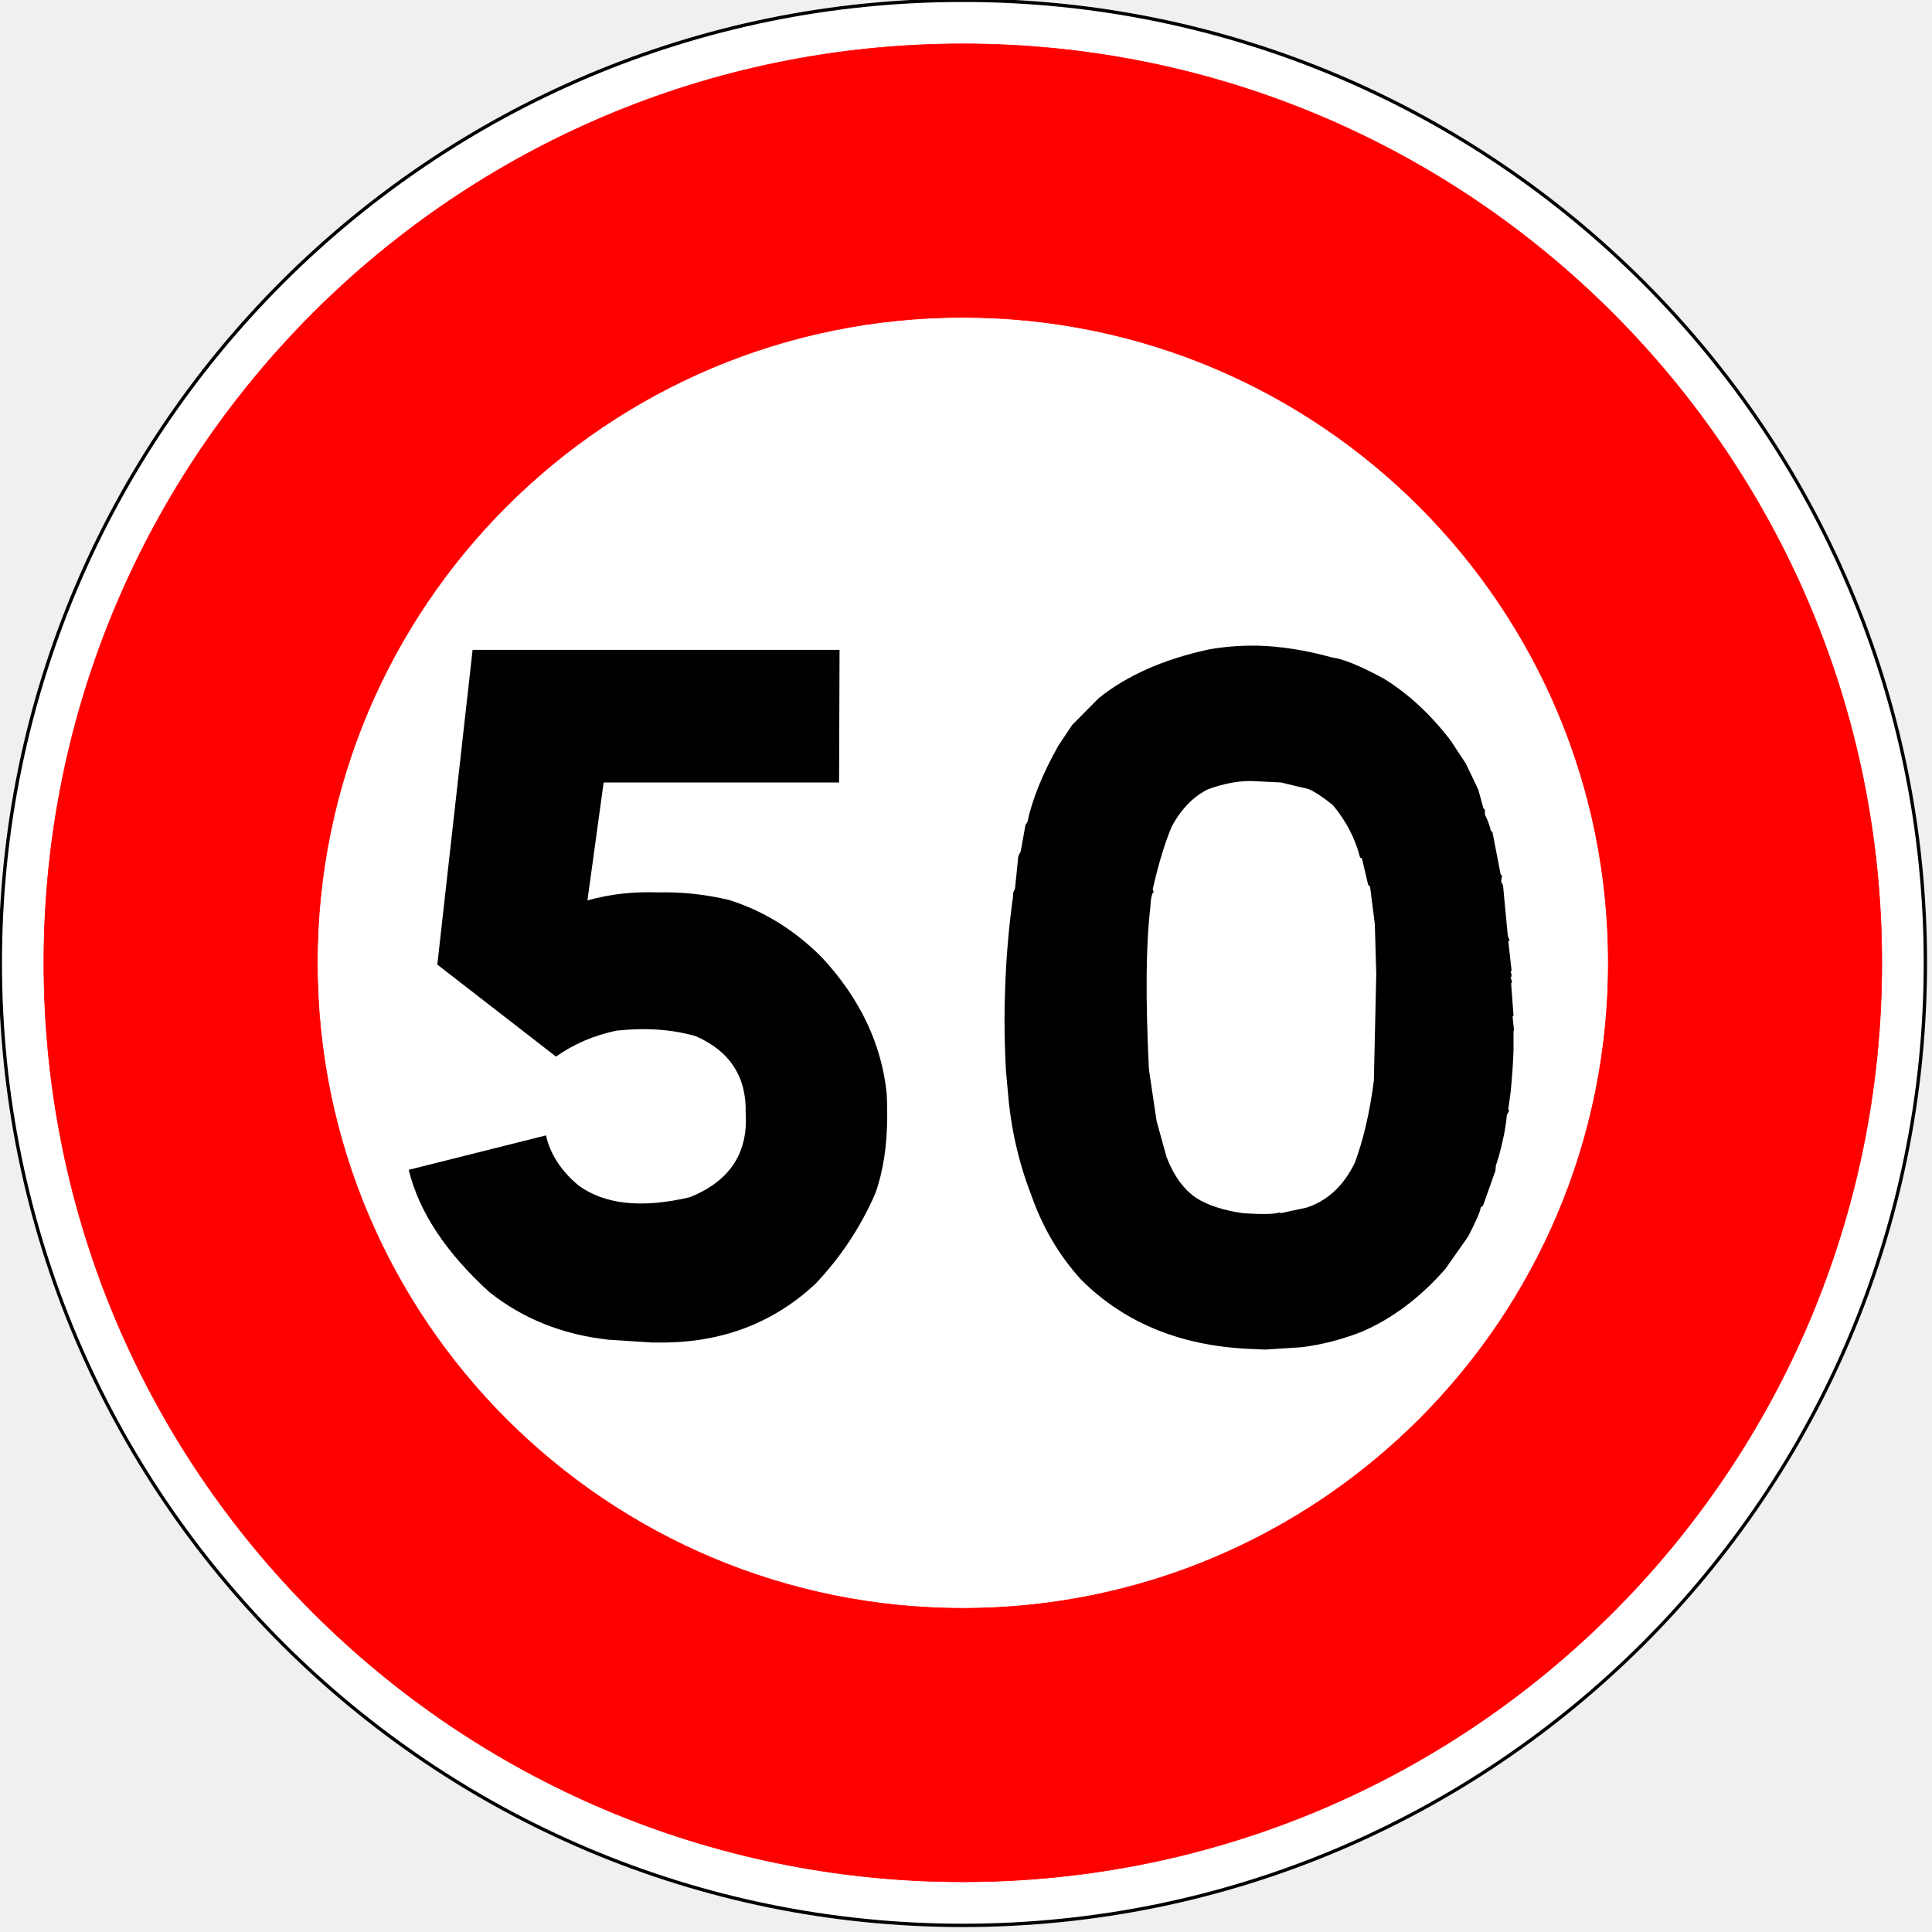
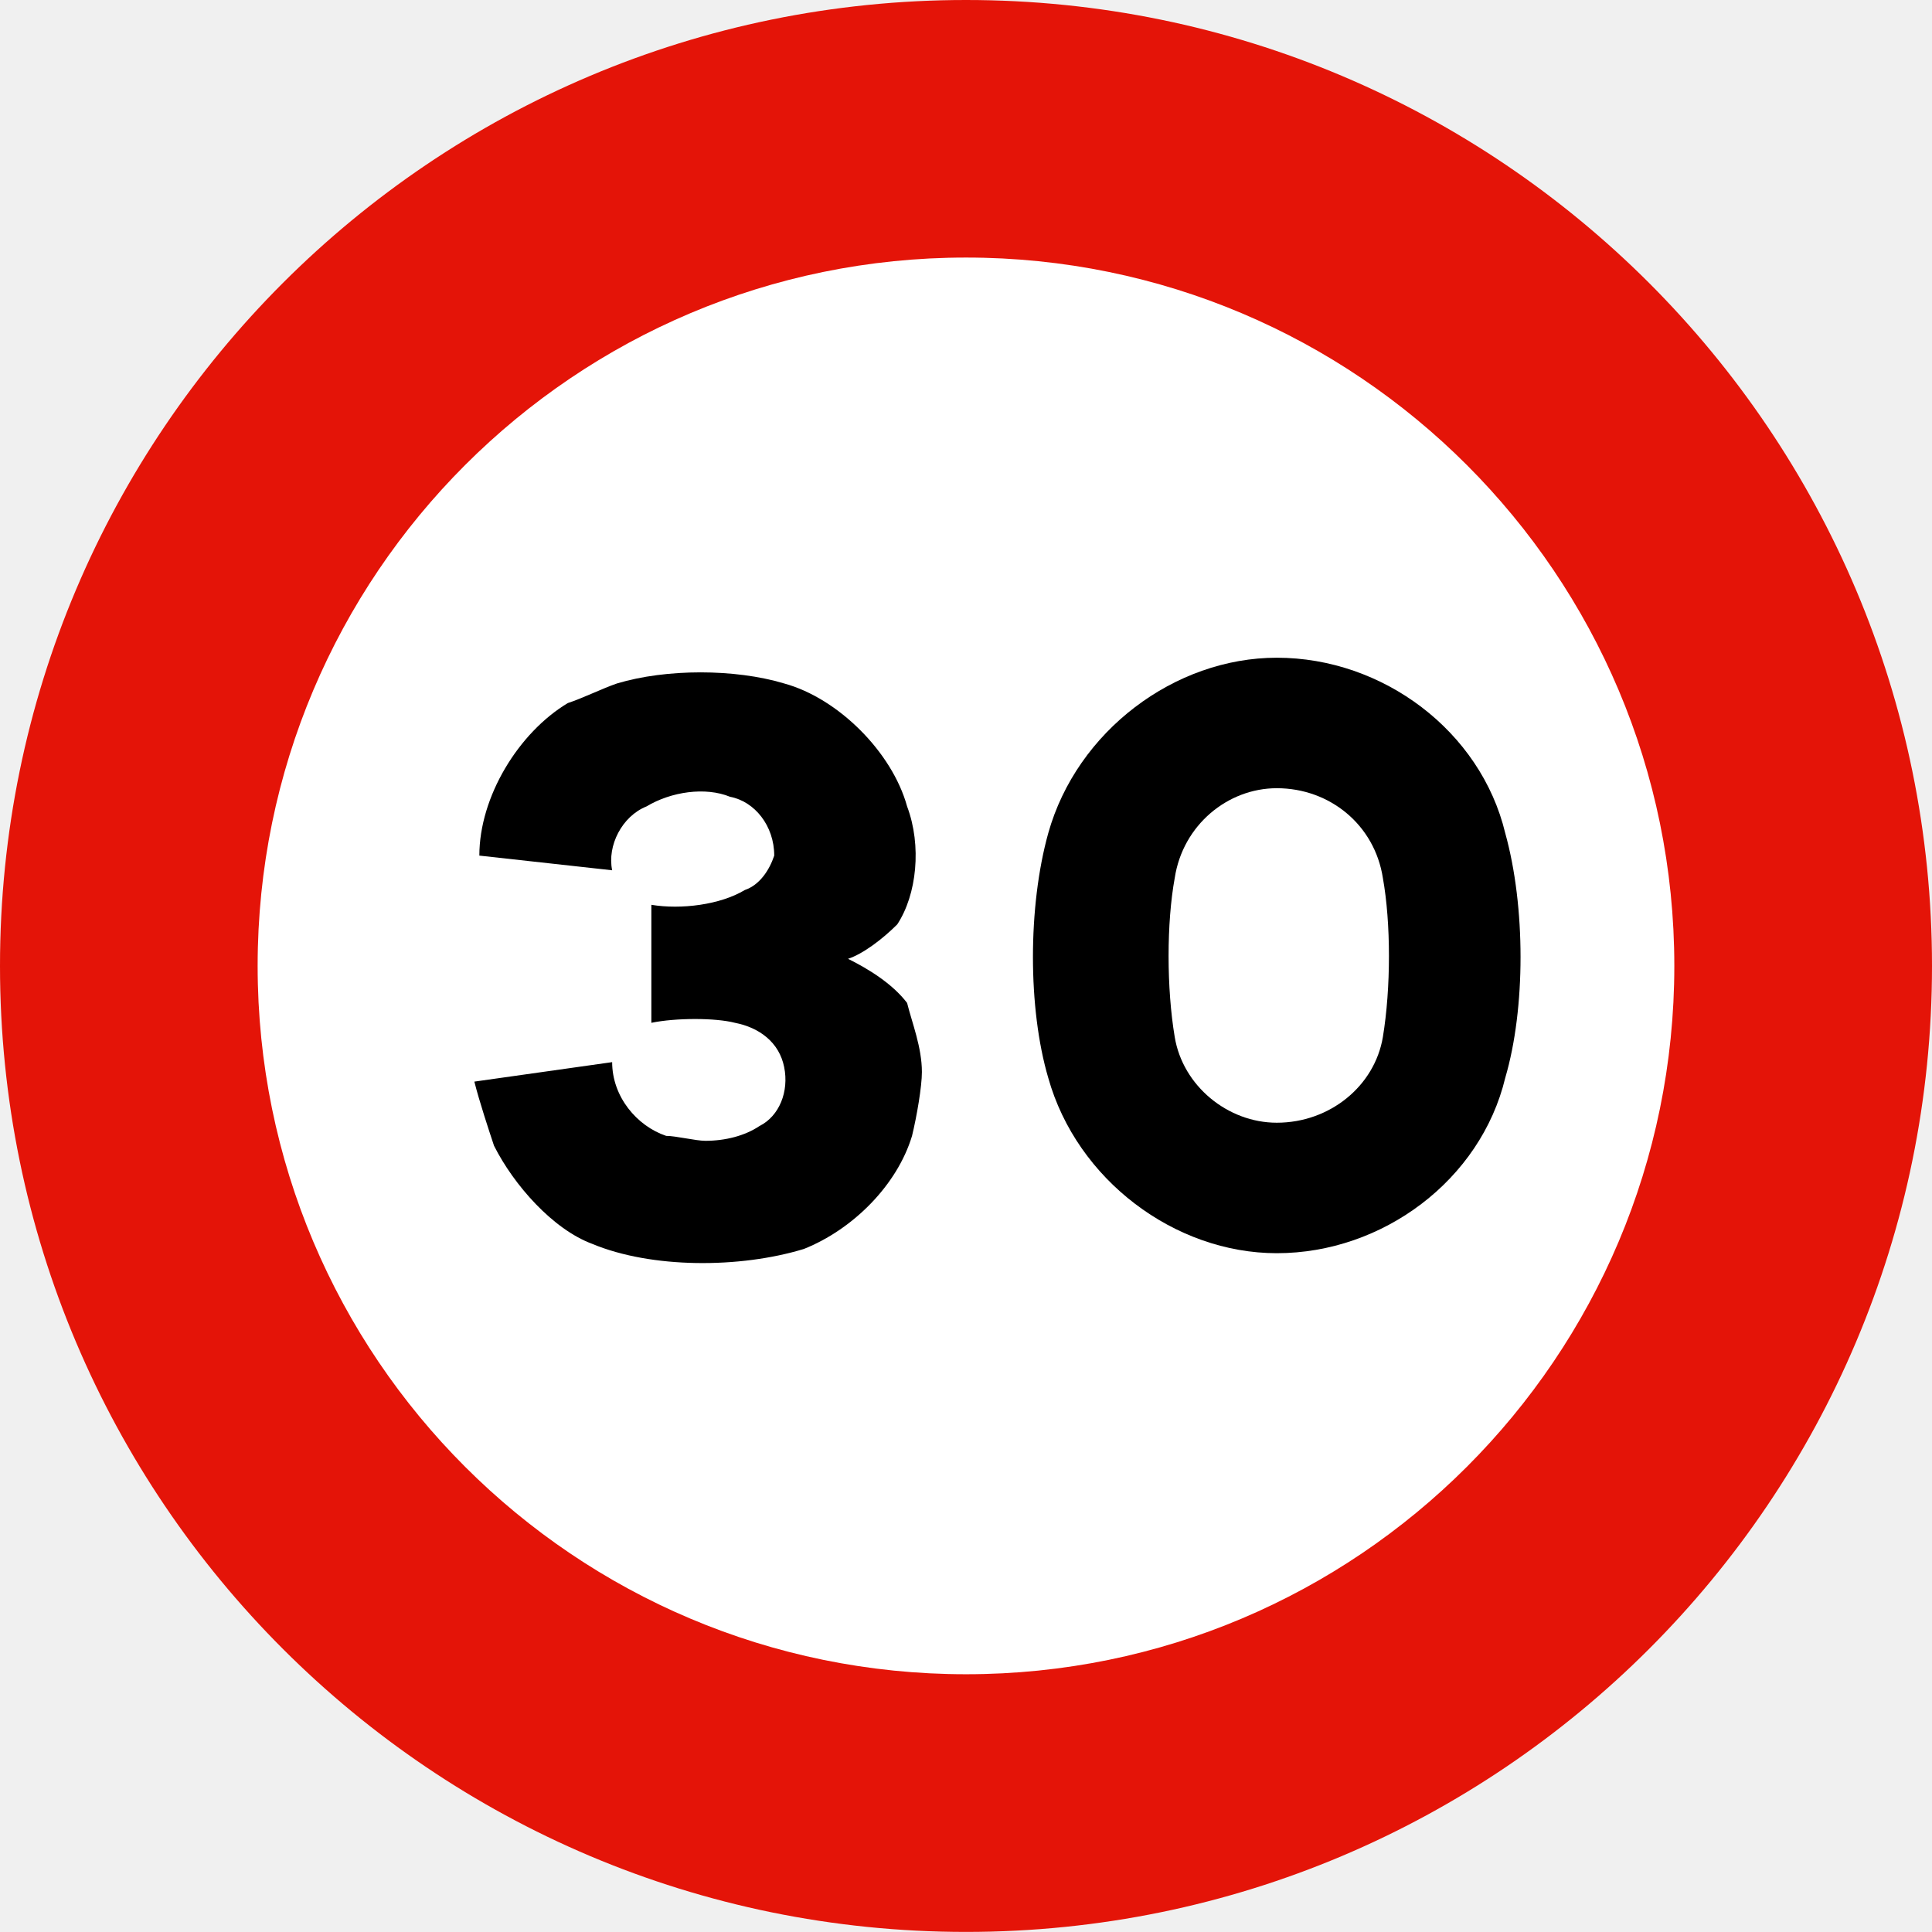
- <svg xmlns="http://www.w3.org/2000/svg" version="1.1" id="Layer_1" x="0px" y="0px" width="576px" height="576px" viewBox="0 0 576 576" enable-background="new 0 0 576 576" xml:space="preserve">
-   <defs>
- 	
- 	
- 		</defs>
-   <circle id="circle2448" fill="#FFFFFF" stroke="#000000" stroke-linecap="round" stroke-linejoin="round" cx="287.057" cy="287.057" r="286.969" />
-   <circle id="circle2450" fill="#FF0000" stroke="#FF0000" stroke-width="0.176" stroke-linecap="round" stroke-linejoin="round" cx="287.057" cy="287.057" r="273.982" />
-   <circle id="circle2452" fill="#FFFFFF" stroke="#FF0000" stroke-width="0.176" stroke-linecap="round" stroke-linejoin="round" cx="287.057" cy="287.057" r="192.438" />
-   <g>
-     <rect x="67.506" y="193.612" fill="none" width="427.988" height="209.88" />
-     <path d="M250.303,193.754l-0.142,39.528h-70.192l-4.831,35.167c6.629-1.875,13.641-2.673,21.029-2.392   c6.914-0.187,13.971,0.563,21.171,2.25c10.419,3.284,19.702,9.051,27.85,17.302c11.271,12.192,17.666,25.696,19.182,40.513   c0.093,2.158,0.142,4.269,0.142,6.33c0,9.003-1.186,16.788-3.552,23.352c-4.358,10.035-10.326,19.038-17.903,27.008   c-12.504,11.63-27.756,17.443-45.753,17.443h-2.842l-13.072-0.844c-13.641-1.499-25.483-6.236-35.522-14.208   c-12.979-11.816-20.983-23.96-24.013-36.434l40.922-10.269c1.23,5.534,4.451,10.504,9.662,14.911   c7.861,5.722,18.944,6.893,33.249,3.517c11.84-4.782,17.381-13.128,16.625-25.039c0.284-10.783-4.643-18.428-14.777-22.929   c-7.011-2.062-14.919-2.625-23.729-1.688c-6.727,1.407-12.742,3.987-18.045,7.737l-35.38-27.431l10.515-93.826H250.303z" />
-     <path d="M299.908,319.23c-0.284-5.251-0.426-10.409-0.426-15.474c0-2.532,0.047-5.064,0.142-7.596   c0.284-9.939,1.088-19.6,2.416-28.978v-0.985l0.568-1.266l0.994-9.706l0.711-1.407l1.421-7.877l0.568-0.844   c1.421-6.752,4.498-14.349,9.235-22.789l4.121-6.189l7.957-8.018c8.43-6.752,19.371-11.581,32.822-14.489   c4.263-0.75,8.668-1.125,13.215-1.125h1.137c7.104,0.189,14.54,1.36,22.308,3.517c3.22,0.376,8.384,2.486,15.488,6.33   c7.293,4.501,13.925,10.645,19.893,18.428l4.547,6.893l3.694,7.737l1.563,5.627l0.427,0.422v1.407   c0.945,1.969,1.514,3.517,1.705,4.642l0.568,0.704l2.415,12.52l0.427,0.281l-0.284,1.829l0.568,1.125l1.421,15.051l0.568,1.407   l-0.427,0.141l0.995,8.862l-0.284,0.282c0.377,0.938,0.377,1.501,0,1.688l0.426,1.407l-0.284,0.422l0.711,9.565l-0.284,0.281   l0.426,4.079l-0.142,0.281v5.627c-0.096,3.471-0.38,7.645-0.853,12.52l-0.711,5.205l0.284,0.281l-0.71,1.406   c-0.284,3.471-1.09,7.597-2.416,12.379l-0.853,2.673l-0.142,1.548l-3.694,10.409l-0.711,0.563c0,0.938-1.231,3.798-3.694,8.581   l-6.82,9.706c-7.483,8.534-15.771,14.771-24.865,18.709c-5.968,2.345-11.984,3.891-18.046,4.642l-10.94,0.704l-2.558-0.141   c-21.598-0.563-39.028-7.502-52.289-20.819c-6.536-7.221-11.463-15.614-14.777-25.18c-3.79-9.753-6.11-20.021-6.963-30.807   L299.908,319.23z M370.669,361.713c5.873,0.375,9.521,0.281,10.941-0.282l0.142,0.282l7.815-1.688   c6.252-2.062,11.034-6.517,14.351-13.363c2.558-6.845,4.452-15.004,5.684-24.477l0.711-31.791l-0.427-14.911l-1.421-11.113   l-0.568-0.563l-1.847-7.878l-0.568-0.281c-1.421-5.626-4.121-10.832-8.1-15.614c-3.032-2.438-5.448-4.031-7.246-4.783l-8.241-1.969   l-8.668-0.422c-3.885-0.092-8.194,0.703-12.93,2.391c-4.358,2.064-8.006,5.768-10.941,11.113   c-2.084,4.972-3.979,11.208-5.684,18.709l0.284,0.844c-0.568,0.47-0.901,2.018-0.994,4.642c-1.328,10.972-1.47,27.057-0.427,48.25   l2.273,15.333l2.984,10.831c2.178,5.627,5.162,9.706,8.951,12.238C360.155,359.369,364.795,360.868,370.669,361.713z" />
-   </g>
+ <svg xmlns="http://www.w3.org/2000/svg" version="1.1" baseProfile="tiny" id="Layer_1" x="0px" y="0px" width="769.688px" height="769.656px" viewBox="-360.791 -360.781 769.688 769.656" xml:space="preserve">
+   <path fill="#E41408" d="M-360.791,24.031c0-212.523,172.305-384.812,384.852-384.812c212.508,0,384.836,172.289,384.836,384.812  c0,212.531-172.328,384.844-384.836,384.844C-188.486,408.875-360.791,236.562-360.791,24.031" />
+   <path fill="#FFFFFF" d="M-258.15,24.031c0-155.852,126.336-282.203,282.211-282.203c155.852,0,282.18,126.352,282.18,282.203  c0,155.875-126.328,282.188-282.18,282.188C-131.814,306.219-258.15,179.906-258.15,24.031" />
+   <path fill-rule="evenodd" d="M-171.814,70.122c1.99,7.914,5.869,19.652,7.836,25.548c7.861,15.619,23.453,33.308,39.15,39.1  c23.531,9.827,58.777,9.827,84.301,2.017c19.6-7.809,37.184-25.497,43.08-45.047c1.912-7.861,3.93-19.653,3.93-25.443  c0-9.828-3.93-19.602-5.895-27.515c-5.947-7.81-15.699-13.704-23.533-17.583c5.896-1.915,13.705-7.81,19.602-13.707  C4.465-4.352,6.482-23.849,0.588-39.52C-5.359-61.085-26.824-82.6-48.391-88.497c-19.6-5.896-47.01-5.896-66.611,0  c-5.869,2.017-13.705,5.896-19.576,7.81c-19.652,11.791-35.246,37.34-35.246,60.769l52.91,5.844  c-2.02-9.774,3.877-21.514,13.703-25.445c9.828-5.896,23.455-7.861,33.281-3.827c9.826,1.862,17.584,11.585,17.584,23.428  c-1.939,5.844-5.869,11.74-11.715,13.706c-9.746,5.896-25.443,7.86-37.236,5.896v47.012c9.773-2.017,25.496-2.017,33.307,0  c9.775,1.913,17.637,7.809,19.6,17.634c1.992,9.776-1.963,19.55-9.824,23.48c-5.846,3.931-13.705,5.897-21.541,5.897  c-3.881,0-11.768-1.967-15.645-1.967c-11.688-3.931-21.514-15.618-21.514-29.375L-171.814,70.122" />
+   <path fill-rule="evenodd" d="M238.88-28.869c-9.768-40.66-48.752-69.882-91.009-69.882c-40.66,0-79.645,29.222-91.047,69.882  c-8.132,29.22-8.132,69.88,0,97.505c11.402,40.623,50.387,69.844,91.047,69.844c42.257,0,81.241-29.221,91.009-69.844  C247.011,41.012,247.011,0.352,238.88-28.869z M190.128,52.375c-3.268,19.492-21.127,34.123-42.257,34.123  c-19.495,0-37.428-14.631-40.66-34.123c-3.268-19.495-3.268-45.487,0-63.385c3.232-21.126,21.165-35.757,40.66-35.757  c21.13,0,38.989,14.63,42.257,35.757C193.355,6.888,193.355,32.88,190.128,52.375z" />
</svg>
